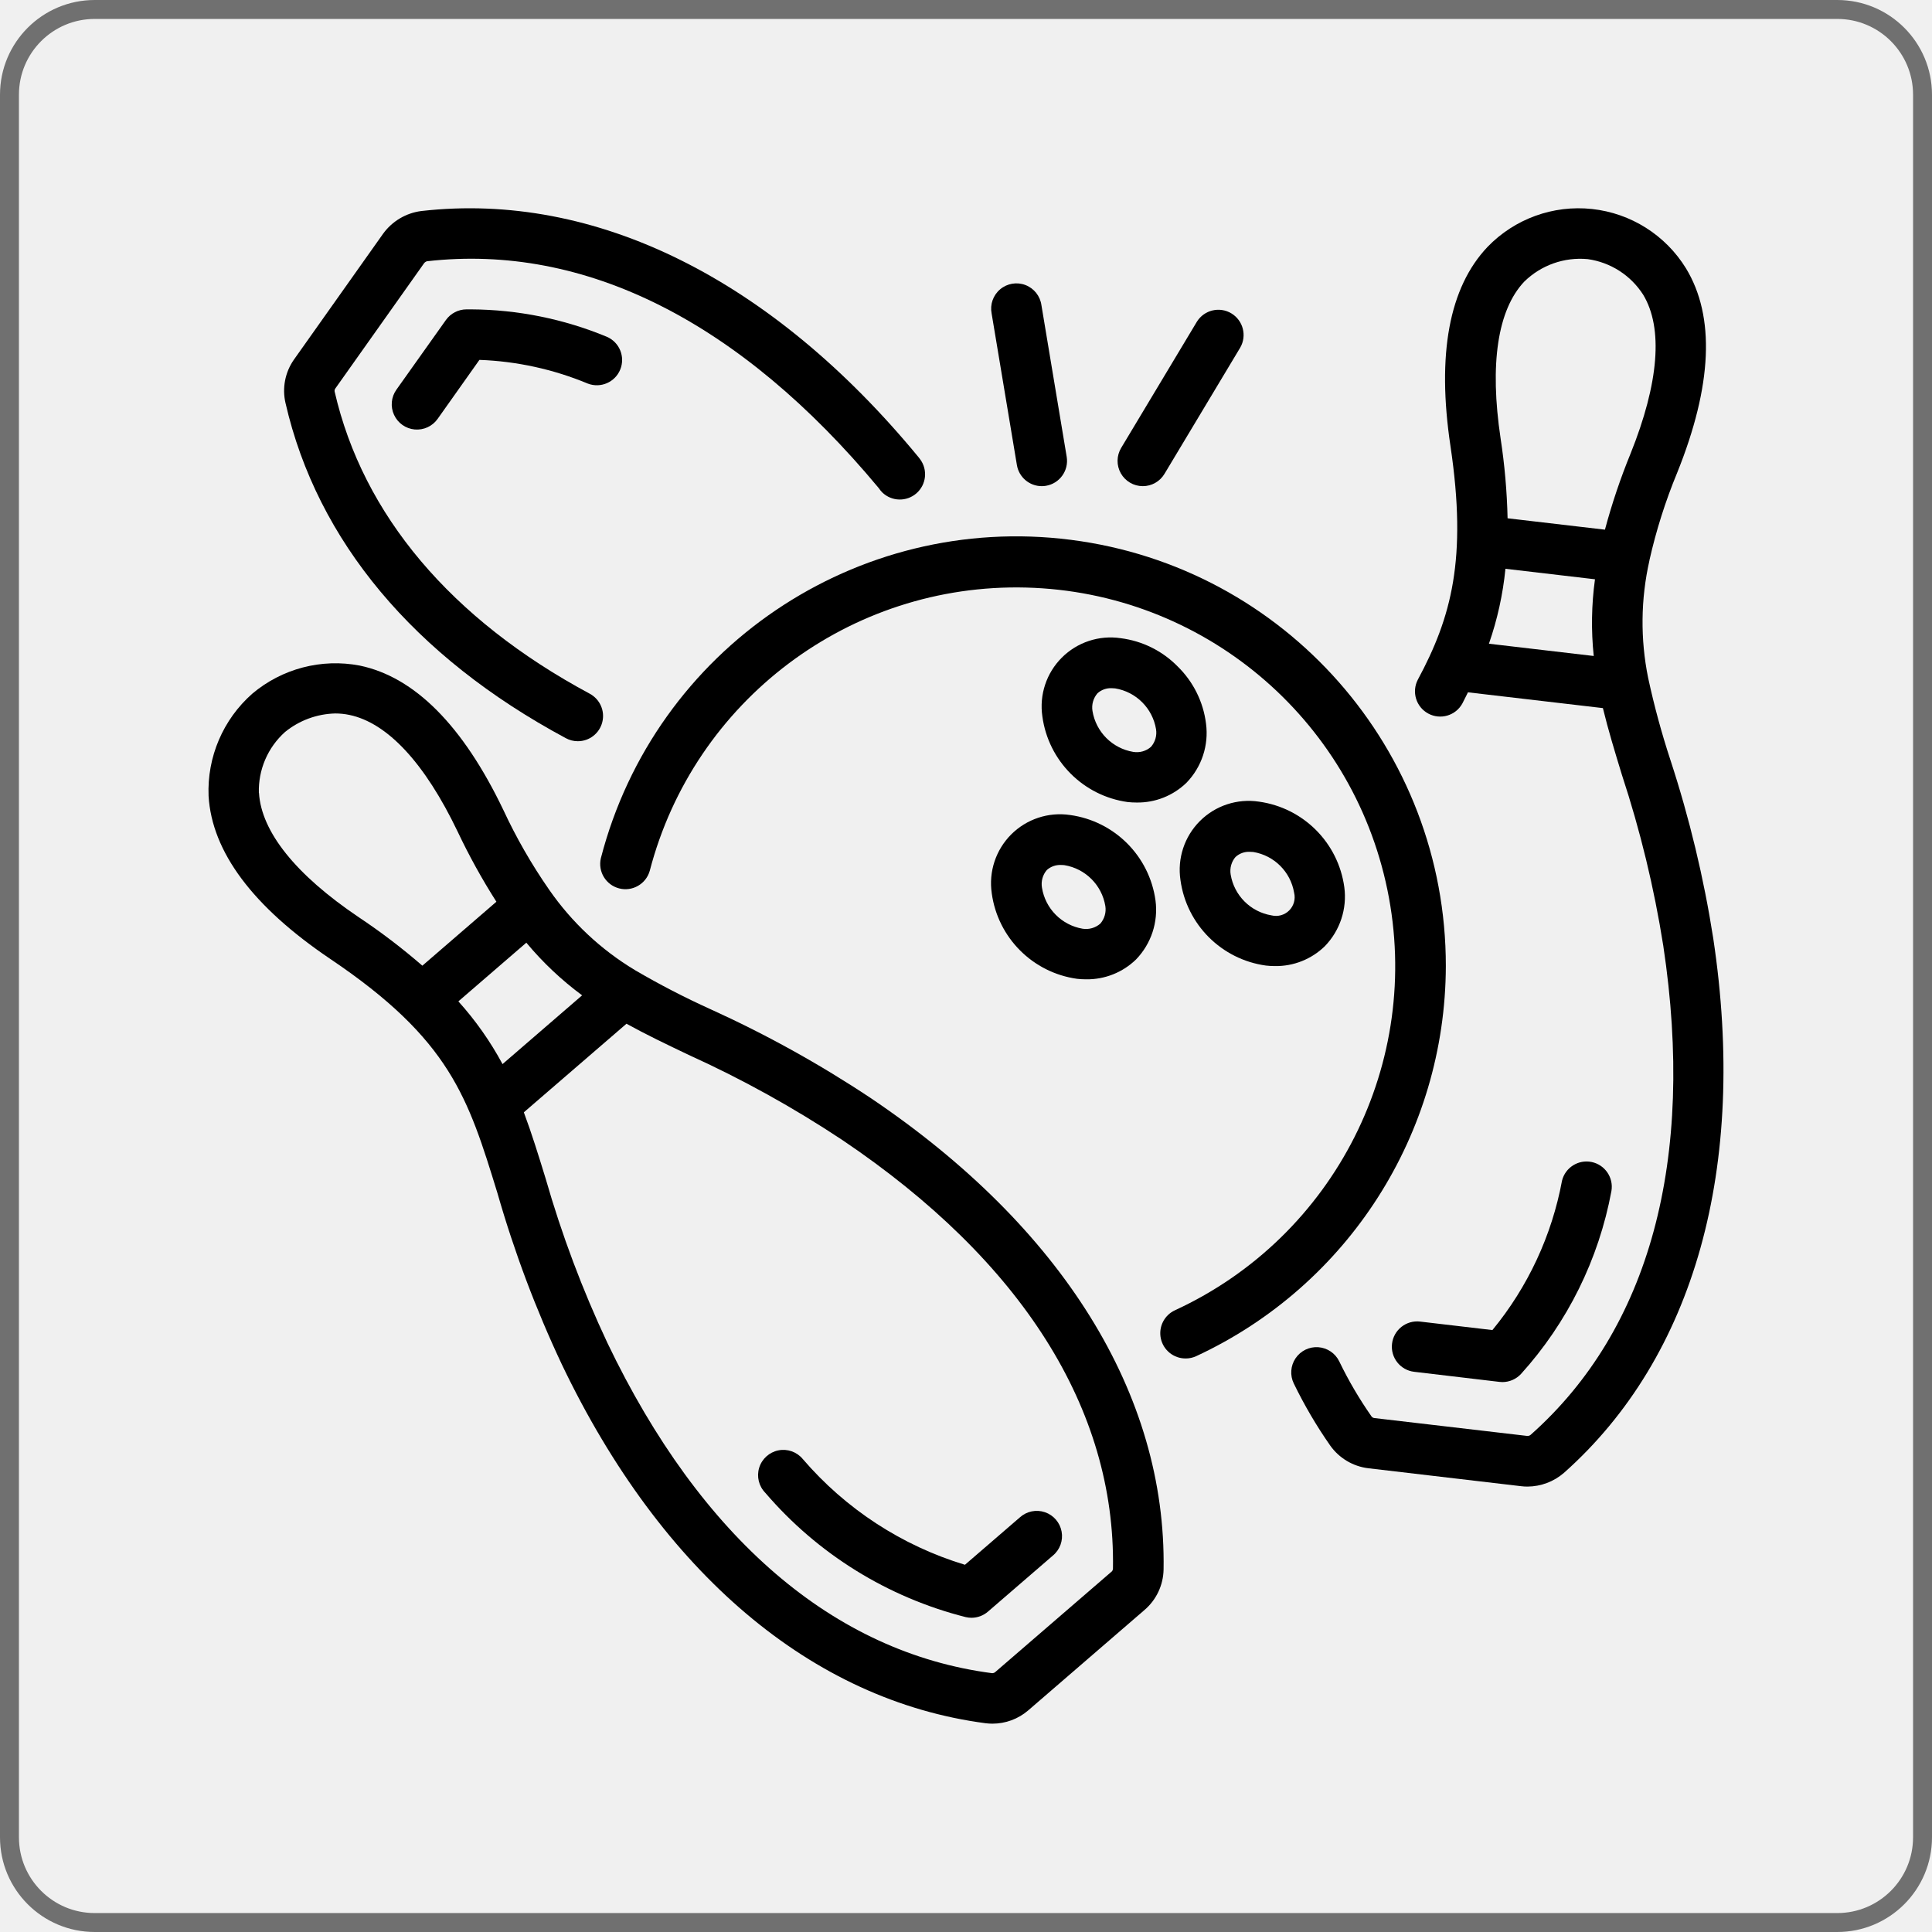
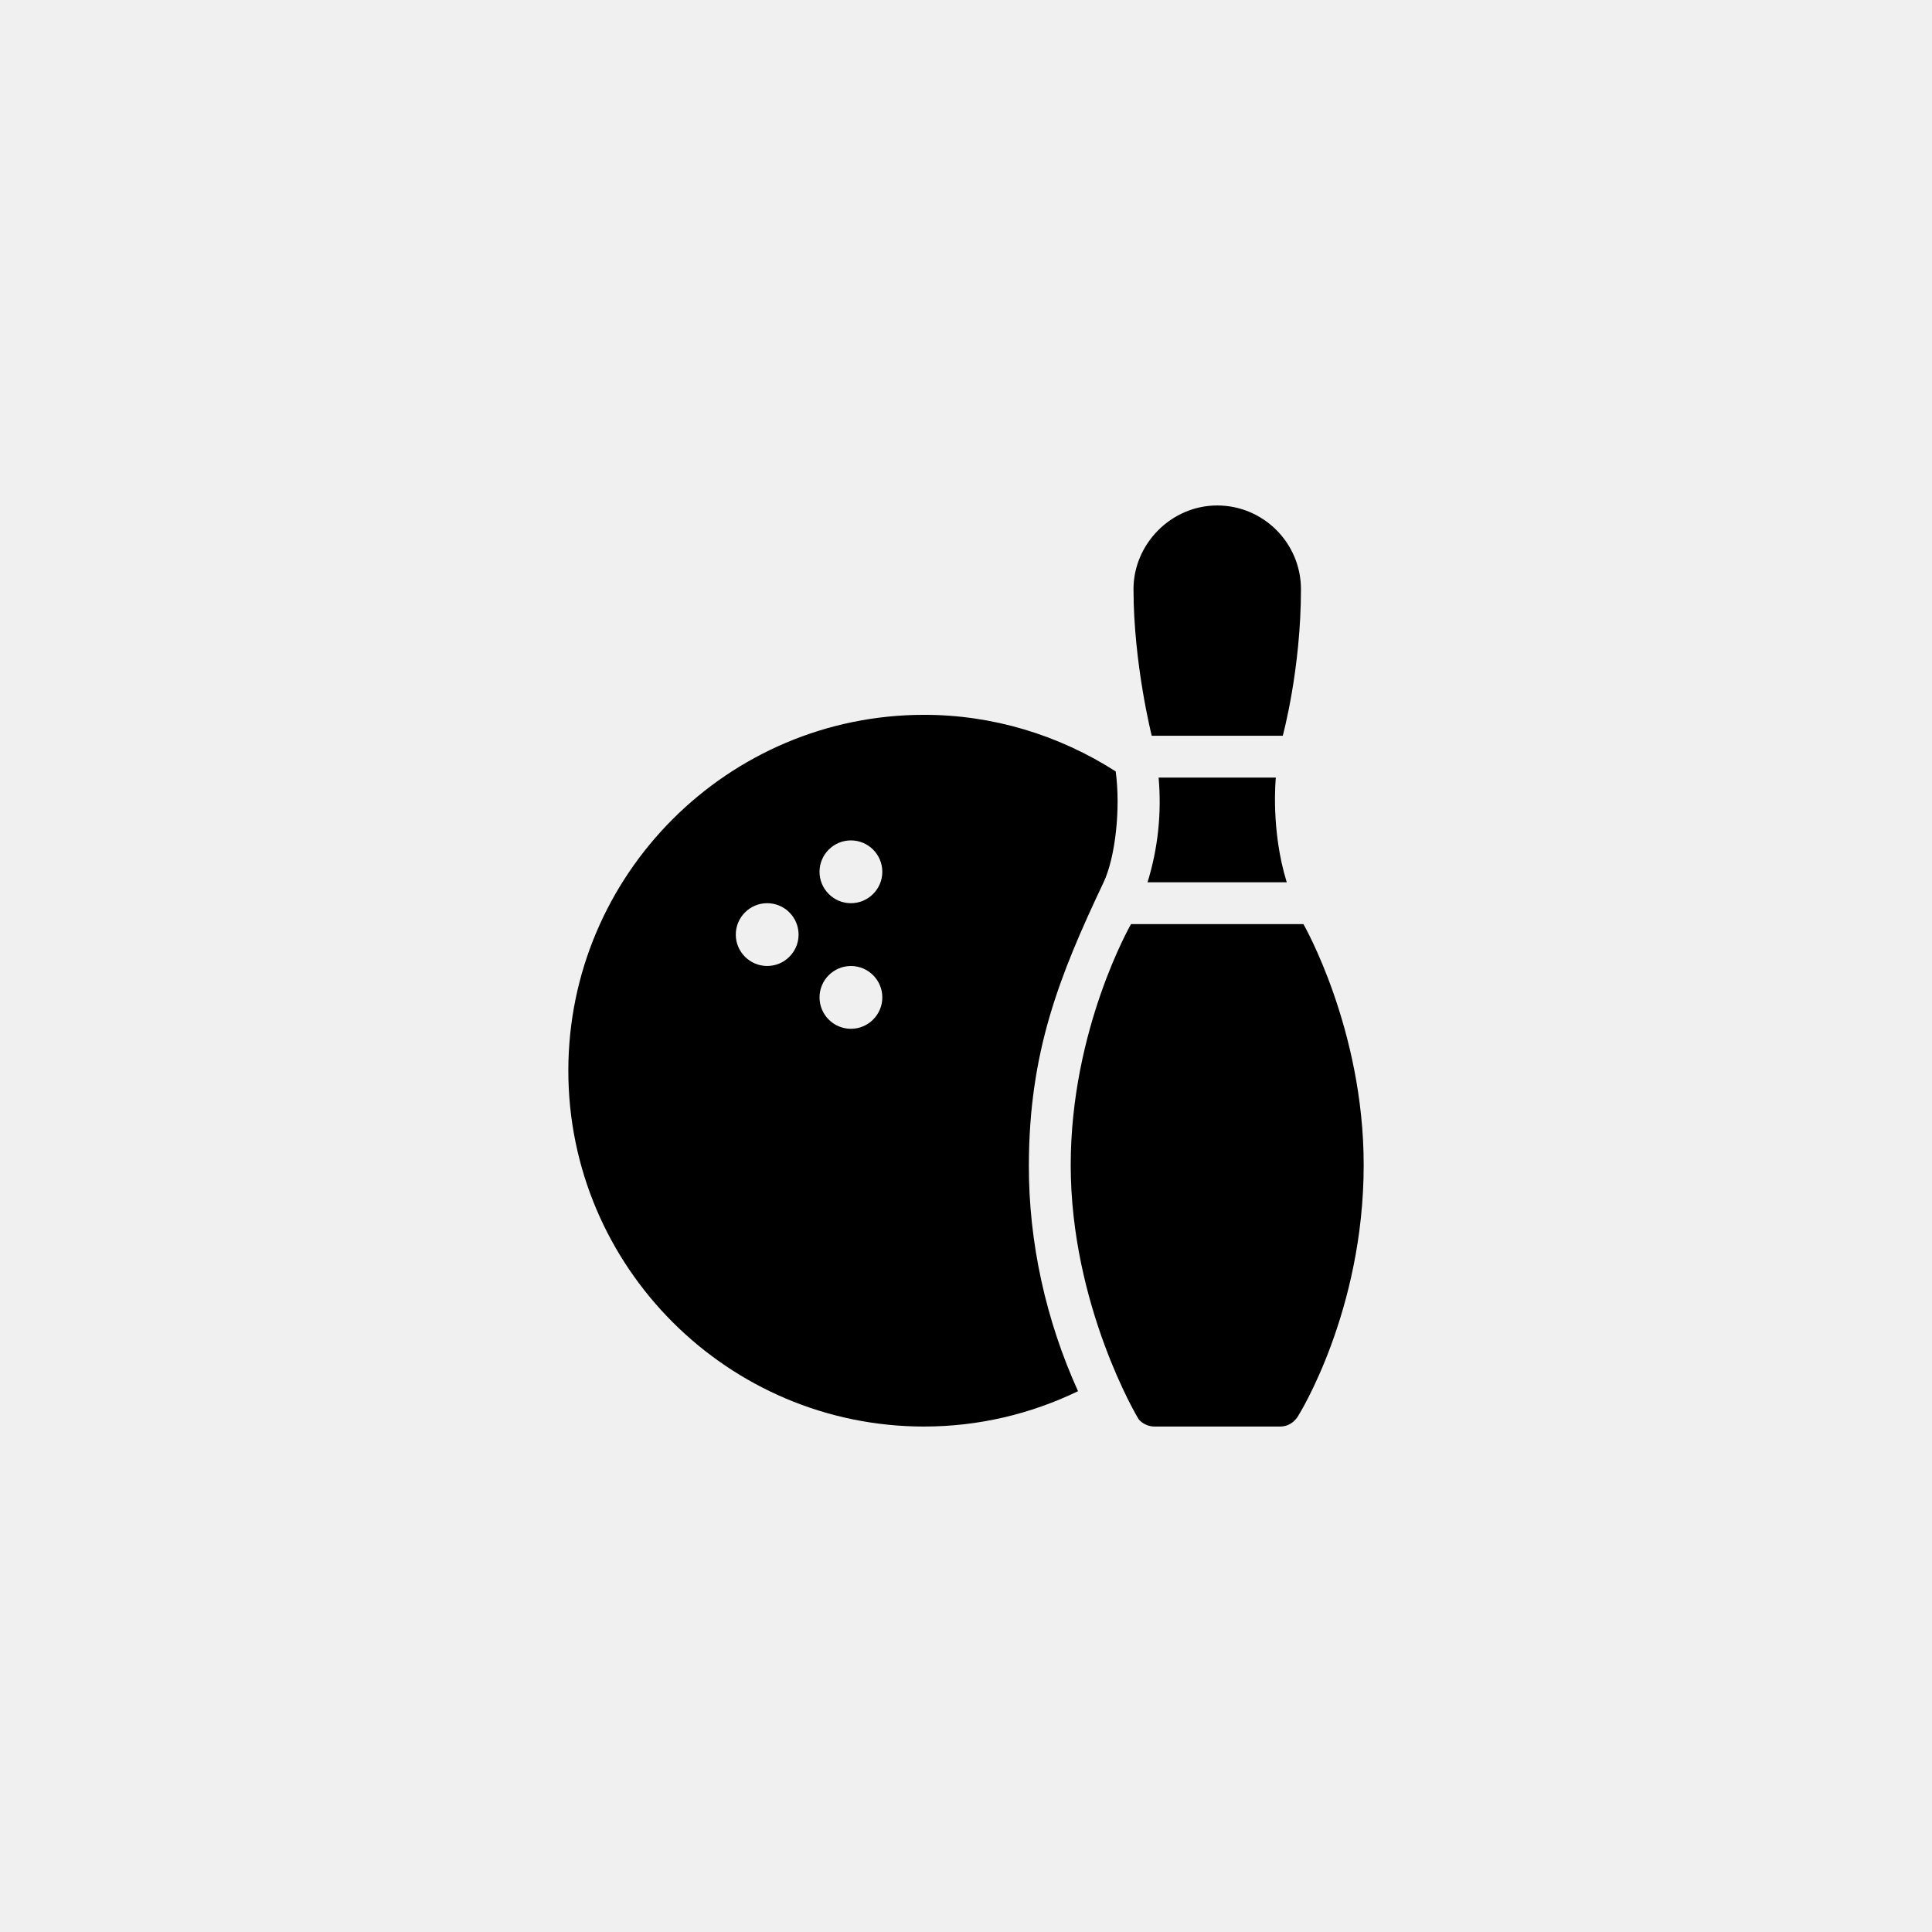
- <svg xmlns="http://www.w3.org/2000/svg" width="102" height="102" viewBox="0 0 102 102" fill="none">
-   <rect x="0.5" y="0.5" width="101" height="101" rx="4.5" stroke="#707070" />
-   <g clip-path="url(#clip0_1144_842)">
-     <path d="M76.333 51C76.341 39.585 67.859 29.945 56.536 28.5C45.213 27.055 34.582 34.256 31.723 45.307C31.557 46.013 31.985 46.721 32.687 46.903C33.389 47.084 34.107 46.671 34.304 45.973C36.647 36.977 44.88 30.78 54.173 31.02C63.467 31.259 71.37 37.87 73.247 46.975C75.124 56.081 70.479 65.279 62.037 69.173C61.465 69.434 61.152 70.06 61.288 70.674C61.424 71.289 61.971 71.725 62.6 71.72C62.793 71.721 62.984 71.678 63.159 71.596C71.177 67.871 76.313 59.841 76.333 51Z" fill="black" />
-     <path d="M62.18 35.191C61.373 34.365 60.311 33.837 59.165 33.693C58.026 33.524 56.873 33.905 56.058 34.72C55.244 35.534 54.863 36.687 55.032 37.827C55.351 40.171 57.19 42.017 59.533 42.344C59.69 42.361 59.848 42.369 60.005 42.369C60.991 42.385 61.941 42.007 62.647 41.319C63.445 40.491 63.823 39.345 63.672 38.205C63.53 37.061 63.004 35.998 62.18 35.191ZM60.765 39.431C60.51 39.655 60.167 39.752 59.832 39.697C58.724 39.512 57.858 38.642 57.677 37.533C57.623 37.198 57.721 36.856 57.944 36.6C58.15 36.415 58.421 36.319 58.697 36.333C58.758 36.333 58.818 36.337 58.877 36.344C59.983 36.527 60.849 37.393 61.033 38.499C61.087 38.834 60.989 39.175 60.765 39.431Z" fill="black" />
-     <path d="M62.323 46.467C62.646 48.812 64.49 50.655 66.835 50.977C66.991 50.995 67.148 51.004 67.305 51.004C68.291 51.02 69.243 50.641 69.948 49.952C70.747 49.125 71.125 47.979 70.973 46.839C70.653 44.493 68.811 42.648 66.467 42.323C65.323 42.15 64.165 42.53 63.348 43.348C62.53 44.166 62.15 45.323 62.323 46.467ZM65.236 45.239C65.441 45.054 65.71 44.958 65.985 44.972C66.046 44.972 66.107 44.975 66.168 44.981C67.272 45.165 68.138 46.029 68.323 47.133C68.406 47.468 68.307 47.823 68.063 48.067C67.819 48.311 67.465 48.41 67.129 48.327C66.024 48.143 65.157 47.277 64.973 46.172C64.917 45.836 65.013 45.492 65.236 45.235V45.239Z" fill="black" />
-     <path d="M52.36 47.165C52.682 49.509 54.523 51.353 56.867 51.677C57.023 51.694 57.181 51.703 57.339 51.703C58.324 51.718 59.275 51.34 59.98 50.652C60.778 49.825 61.156 48.678 61.005 47.539C60.682 45.194 58.838 43.35 56.493 43.028C55.354 42.859 54.201 43.24 53.386 44.054C52.572 44.869 52.191 46.022 52.36 47.161V47.165ZM55.267 45.933C55.473 45.749 55.744 45.653 56.02 45.667C56.08 45.666 56.14 45.67 56.2 45.677C57.306 45.861 58.172 46.727 58.356 47.832C58.41 48.167 58.312 48.509 58.089 48.765C57.833 48.987 57.491 49.085 57.156 49.032C56.051 48.843 55.189 47.973 55.011 46.867C54.953 46.533 55.047 46.191 55.267 45.933Z" fill="black" />
-     <path d="M45.969 57.972C43.279 56.183 40.45 54.614 37.508 53.28C36.148 52.664 34.822 51.978 33.533 51.224L33.519 51.215C31.726 50.137 30.183 48.691 28.992 46.972C28.066 45.639 27.256 44.229 26.572 42.757C24.439 38.304 21.888 35.741 18.991 35.139C16.972 34.752 14.887 35.299 13.317 36.625C11.775 37.986 10.929 39.968 11.012 42.023C11.187 44.975 13.349 47.871 17.443 50.631C23.776 54.897 24.711 57.945 26.263 62.992C27.152 66.096 28.291 69.124 29.667 72.045C34.937 83.056 42.88 89.779 52.041 90.979C52.158 90.993 52.276 91.001 52.395 91.001C53.088 91.001 53.758 90.753 54.284 90.301L60.432 84.992C61.052 84.458 61.415 83.685 61.431 82.867C61.584 73.631 56.092 64.792 45.969 57.972ZM24.2 52.867L27.788 49.769C28.655 50.811 29.644 51.744 30.733 52.549L26.531 56.179C25.89 54.985 25.107 53.873 24.2 52.867ZM13.667 41.868C13.63 40.641 14.136 39.461 15.051 38.643C15.802 38.033 16.734 37.69 17.701 37.667C17.951 37.667 18.2 37.693 18.444 37.744C20.456 38.161 22.432 40.292 24.161 43.904C24.765 45.18 25.448 46.417 26.207 47.607L22.299 50.983C21.231 50.058 20.107 49.202 18.932 48.419C15.613 46.181 13.8 43.916 13.673 41.864L13.667 41.868ZM58.685 82.975L52.536 88.283C52.49 88.32 52.431 88.338 52.372 88.335C44.025 87.244 37.005 81.213 32.068 70.899C30.749 68.095 29.658 65.19 28.804 62.212C28.425 60.98 28.069 59.829 27.656 58.725L33.075 54.048C34.105 54.617 35.191 55.137 36.355 55.692C39.176 56.971 41.891 58.474 44.472 60.188C53.957 66.577 58.897 74.401 58.759 82.813C58.758 82.872 58.734 82.929 58.692 82.971L58.685 82.975Z" fill="black" />
-     <path d="M42.377 77.023C42.063 76.648 41.569 76.476 41.091 76.573C40.612 76.671 40.224 77.022 40.081 77.489C39.938 77.956 40.062 78.464 40.404 78.813C43.169 82.043 46.867 84.335 50.989 85.376C51.088 85.399 51.188 85.41 51.289 85.411C51.609 85.41 51.918 85.295 52.16 85.085L55.584 82.129C55.958 81.822 56.135 81.336 56.048 80.861C55.962 80.385 55.624 79.993 55.166 79.837C54.708 79.682 54.202 79.786 53.843 80.111L50.944 82.613C47.614 81.604 44.642 79.664 42.377 77.023Z" fill="black" />
-     <path d="M88.191 40.128C87.726 38.712 87.335 37.274 87.02 35.817C87.017 35.807 87.015 35.796 87.013 35.785C86.598 33.741 86.621 31.632 87.081 29.597V29.583C87.437 28.001 87.928 26.453 88.548 24.955C90.403 20.344 90.559 16.716 89.013 14.169C87.933 12.413 86.101 11.255 84.051 11.034C82.001 10.813 79.964 11.552 78.533 13.037C76.509 15.171 75.852 18.701 76.577 23.547C77.468 29.523 76.621 32.593 74.856 35.88C74.517 36.528 74.763 37.327 75.406 37.673C76.05 38.019 76.853 37.782 77.205 37.141C77.311 36.944 77.401 36.741 77.501 36.551L84.625 37.384C84.903 38.529 85.253 39.681 85.631 40.915C86.6 43.857 87.33 46.873 87.813 49.933C89.519 61.243 87.089 70.175 80.819 75.744C80.766 75.793 80.693 75.817 80.621 75.809L72.565 74.867C72.505 74.862 72.449 74.832 72.412 74.784C71.766 73.861 71.195 72.888 70.705 71.873C70.497 71.445 70.076 71.16 69.6 71.126C69.125 71.092 68.667 71.314 68.4 71.709C68.133 72.104 68.097 72.611 68.305 73.04C68.859 74.181 69.501 75.277 70.228 76.317C70.7 76.984 71.433 77.42 72.244 77.517L80.3 78.463C80.415 78.477 80.531 78.484 80.647 78.484C81.351 78.479 82.031 78.224 82.564 77.764C89.468 71.631 92.268 61.611 90.451 49.541C89.952 46.348 89.196 43.2 88.191 40.128ZM80.475 14.867C81.363 13.996 82.59 13.562 83.828 13.681C85.03 13.85 86.097 14.536 86.751 15.559C87.817 17.324 87.581 20.225 86.084 23.951C85.549 25.259 85.098 26.599 84.733 27.964L79.593 27.363C79.561 25.951 79.438 24.544 79.224 23.148C78.635 19.215 79.067 16.353 80.475 14.867ZM78.608 33.985C79.054 32.706 79.346 31.378 79.48 30.029L84.207 30.583C84.022 31.925 84 33.285 84.141 34.633L78.608 33.985Z" fill="black" />
-     <path d="M73.492 70.945C73.407 71.677 73.93 72.338 74.661 72.424L79.167 72.957C79.218 72.964 79.27 72.967 79.321 72.967C79.691 72.966 80.044 72.812 80.297 72.543C82.754 69.827 84.407 66.482 85.075 62.881C85.197 62.174 84.737 61.497 84.035 61.349C83.333 61.202 82.639 61.637 82.467 62.333C81.929 65.231 80.665 67.945 78.792 70.221L74.976 69.773C74.624 69.731 74.269 69.831 73.99 70.051C73.712 70.271 73.532 70.593 73.492 70.945Z" fill="black" />
-     <path d="M46.387 25.761C46.443 25.845 46.507 25.924 46.577 25.996C47.075 26.48 47.862 26.5 48.385 26.043C48.907 25.585 48.991 24.803 48.577 24.245C48.553 24.211 48.527 24.177 48.507 24.152C40.747 14.725 31.432 10.096 22.244 11.141C21.43 11.245 20.697 11.683 20.219 12.349L15.516 18.989C15.049 19.657 14.889 20.492 15.075 21.285C16.743 28.556 21.861 34.672 29.875 38.973C30.068 39.078 30.284 39.133 30.504 39.133C31.115 39.134 31.649 38.719 31.798 38.126C31.948 37.533 31.675 36.915 31.136 36.625C23.82 32.697 19.164 27.188 17.667 20.673C17.657 20.619 17.669 20.564 17.699 20.517L22.384 13.905C22.424 13.849 22.482 13.808 22.549 13.792C30.867 12.849 39.064 16.96 46.387 25.761Z" fill="black" />
-     <path d="M24.867 16.333H24.631C24.198 16.333 23.792 16.543 23.541 16.896L20.927 20.575C20.651 20.964 20.604 21.47 20.804 21.903C21.003 22.336 21.418 22.63 21.892 22.674C22.367 22.717 22.829 22.505 23.104 22.116L25.311 19C27.278 19.071 29.216 19.495 31.033 20.251C31.711 20.511 32.473 20.181 32.746 19.509C33.02 18.836 32.706 18.068 32.039 17.781C29.765 16.838 27.329 16.346 24.867 16.333Z" fill="black" />
-     <path d="M60.333 25.667C60.802 25.667 61.236 25.422 61.477 25.02L65.477 18.353C65.841 17.724 65.632 16.919 65.009 16.544C64.386 16.17 63.578 16.364 63.192 16.98L59.192 23.647C58.945 24.058 58.938 24.571 59.174 24.989C59.41 25.407 59.853 25.666 60.333 25.667Z" fill="black" />
-     <path d="M55 25.667C55.074 25.667 55.147 25.661 55.22 25.648C55.946 25.527 56.436 24.841 56.316 24.115L54.983 16.115C54.917 15.633 54.595 15.225 54.142 15.05C53.689 14.875 53.176 14.96 52.804 15.273C52.432 15.585 52.259 16.075 52.353 16.552L53.687 24.552C53.793 25.194 54.349 25.666 55 25.667Z" fill="black" />
+ <svg xmlns="http://www.w3.org/2000/svg" id="Layer_1" data-name="Layer 1" viewBox="0 0 1080 1080">
+   <g id="Line">
+     <path d="M719.3,493.19c-9.02-29.25-6.17-57.64-6.1-58.51h-65.53c1.76,19.78-.35,39.67-6.2,58.51h77.83Z" />
+     <path d="M633.64,329.37c0,41.52,10.18,81.91,10.18,81.91h73.25s10.17-37.06,10.17-81.91c0-25.81-20.99-46.81-46.8-46.81s-46.81,21.57-46.81,46.81h0Z" />
+     <path d="M598.54,651.28c0,78.38,37.42,141.52,38.15,142.32,2.2,2.39,5.32,3.84,8.66,3.84h70.2c6.75,0,9.91-5.36,10.48-6.53,0,0,36.28-57.91,36.28-139.66,0-76.14-33.68-134.65-33.68-134.65h-96.39s-33.7,58.51-33.7,134.69h0Z" />
+     <path d="M516.63,797.44c30.1,0,59.3-6.87,86-19.75-17.93-39.55-27.6-82.95-27.49-126.4.16-63.15,16.73-105.19,41.78-158.09,6.52-13.76,9.61-41.06,6.76-61.98-31.69-20.31-68.69-31.63-107.05-31.63-109.69,0-198.93,89.24-198.93,198.93s89.24,198.93,198.93,198.93ZM475.67,469.79c9.68,0,17.55,7.88,17.55,17.55s-7.88,17.55-17.55,17.55-17.55-7.88-17.55-17.55,7.88-17.55,17.55-17.55ZM475.67,540c9.68,0,17.55,7.88,17.55,17.55s-7.88,17.55-17.55,17.55-17.55-7.88-17.55-17.55,7.88-17.55,17.55-17.55ZM428.86,504.89c9.68,0,17.55,7.88,17.55,17.55s-7.88,17.55-17.55,17.55-17.55-7.88-17.55-17.55,7.88-17.55,17.55-17.55Z" />
  </g>
-   <defs>
-     <clipPath id="clip0_1144_842">
-       <rect width="80" height="80" fill="white" transform="translate(11 11)" />
-     </clipPath>
-   </defs>
</svg>
